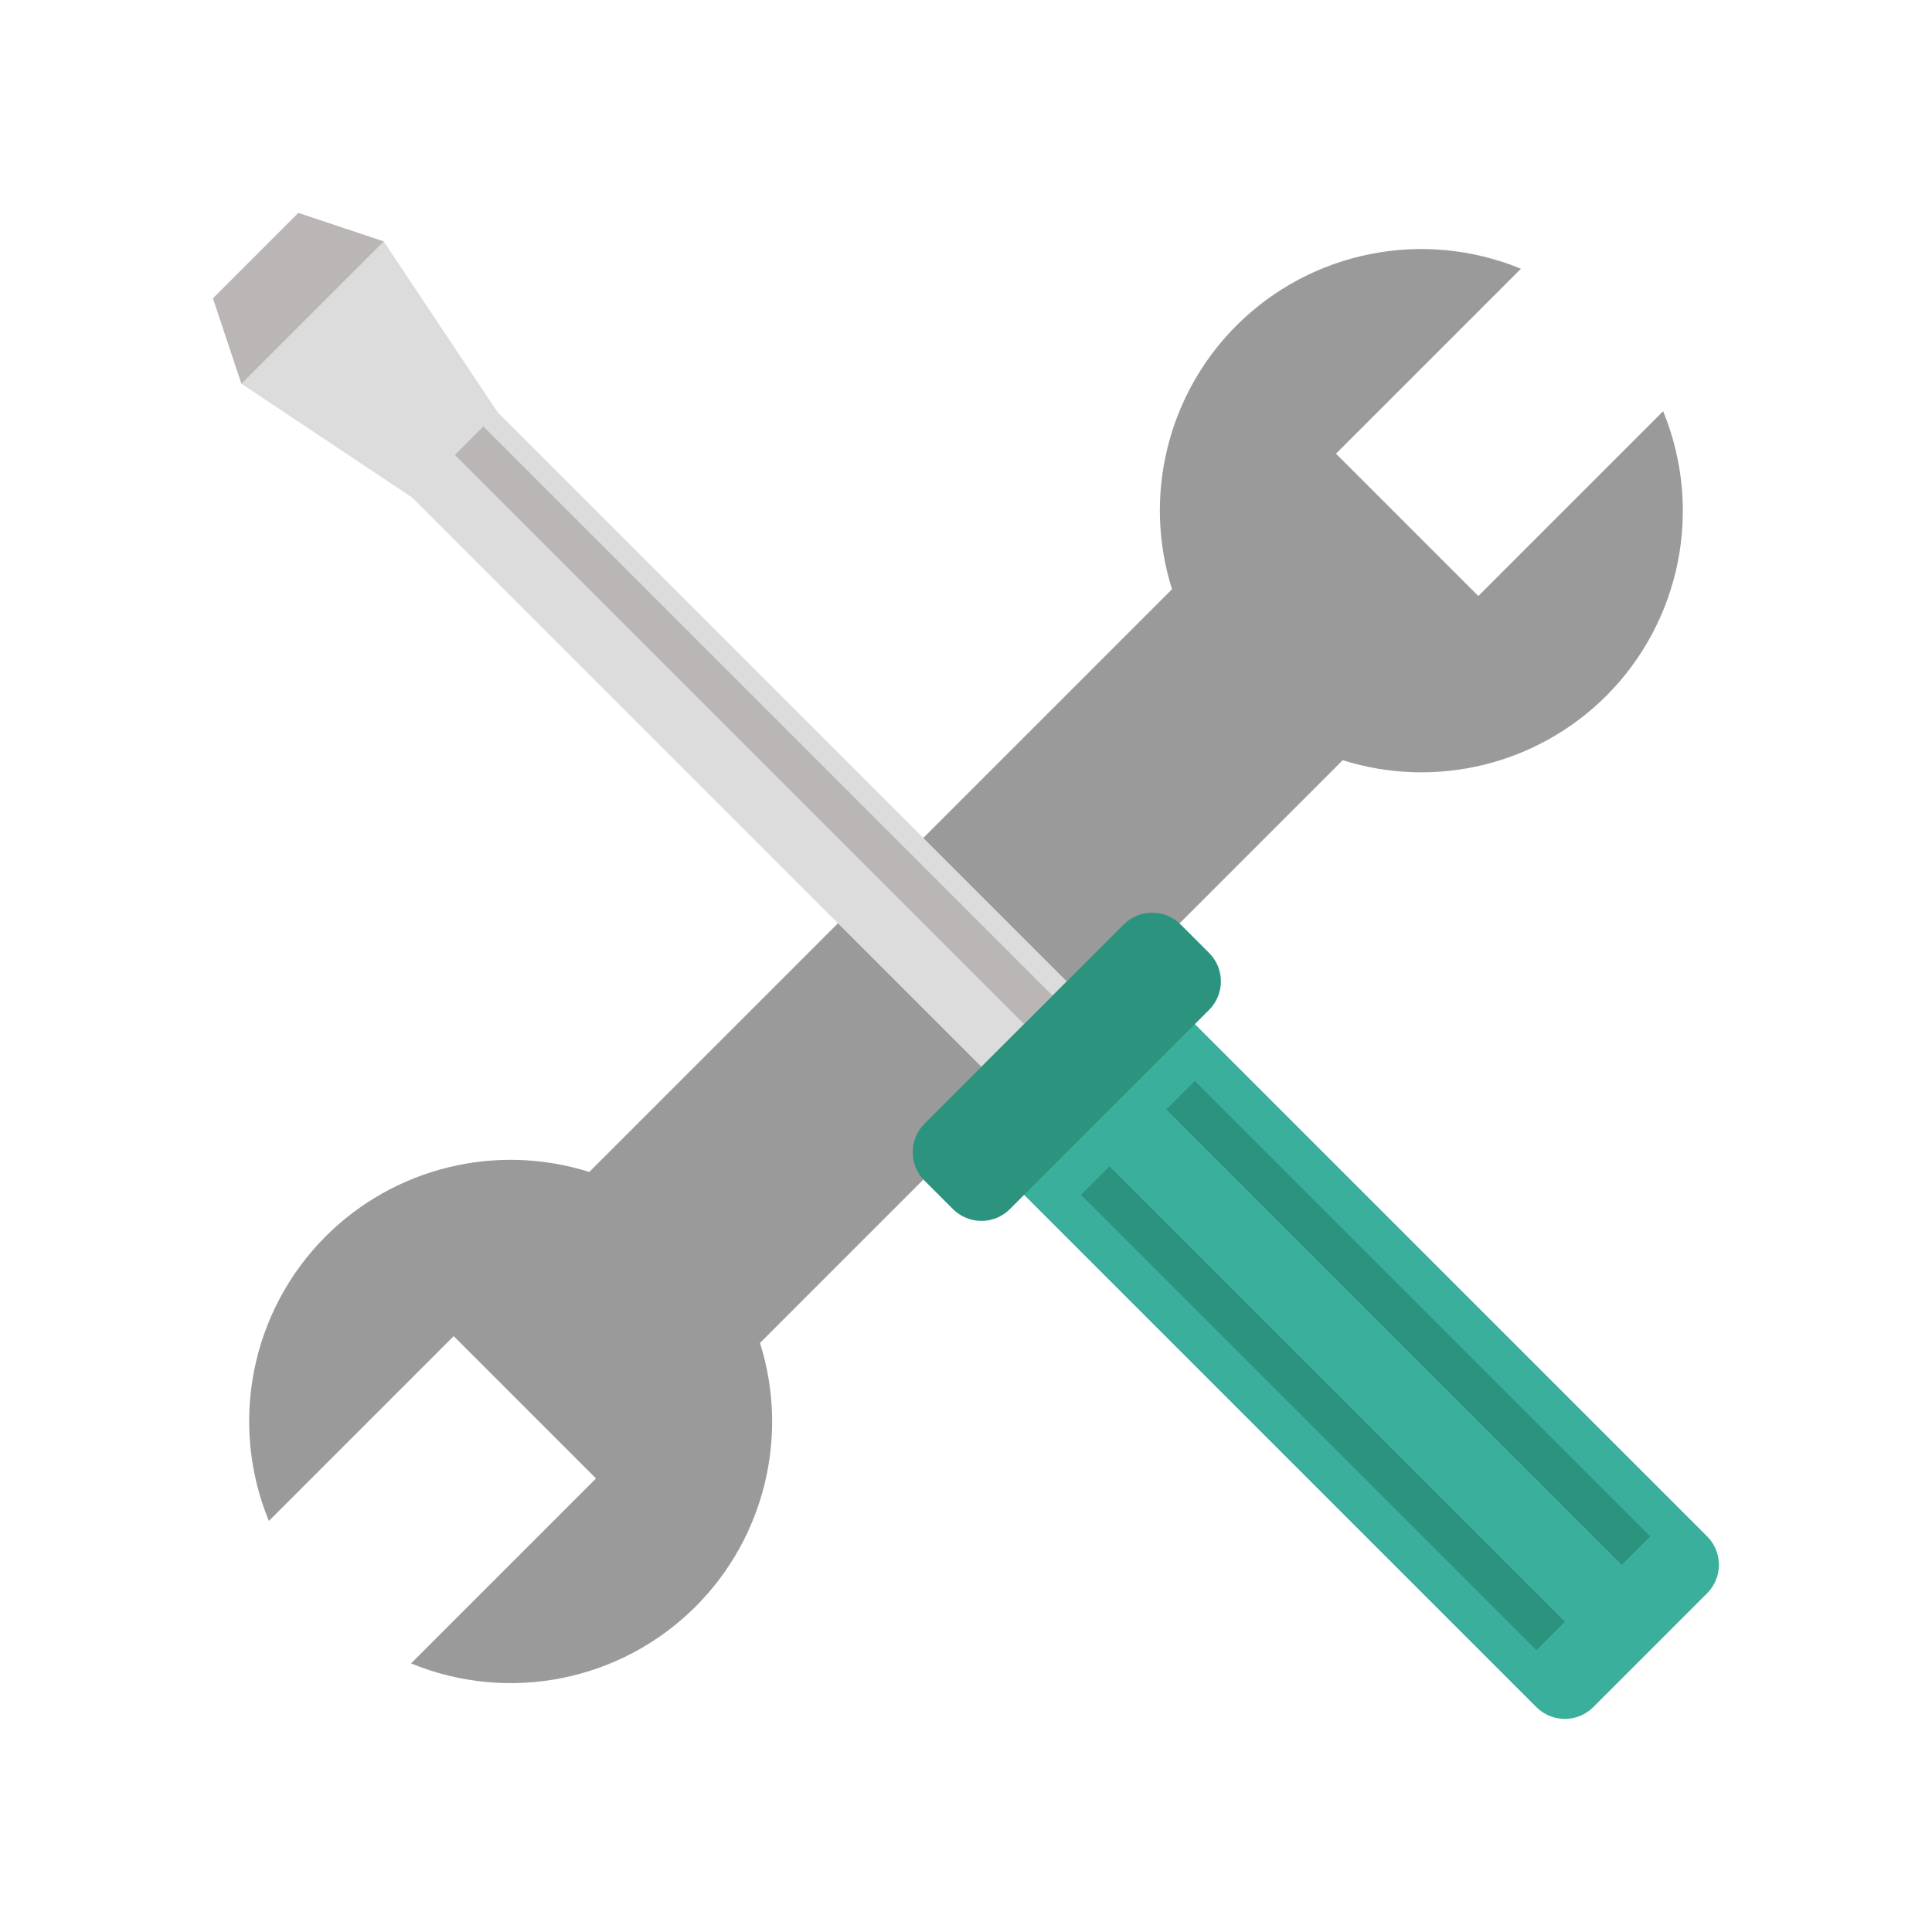
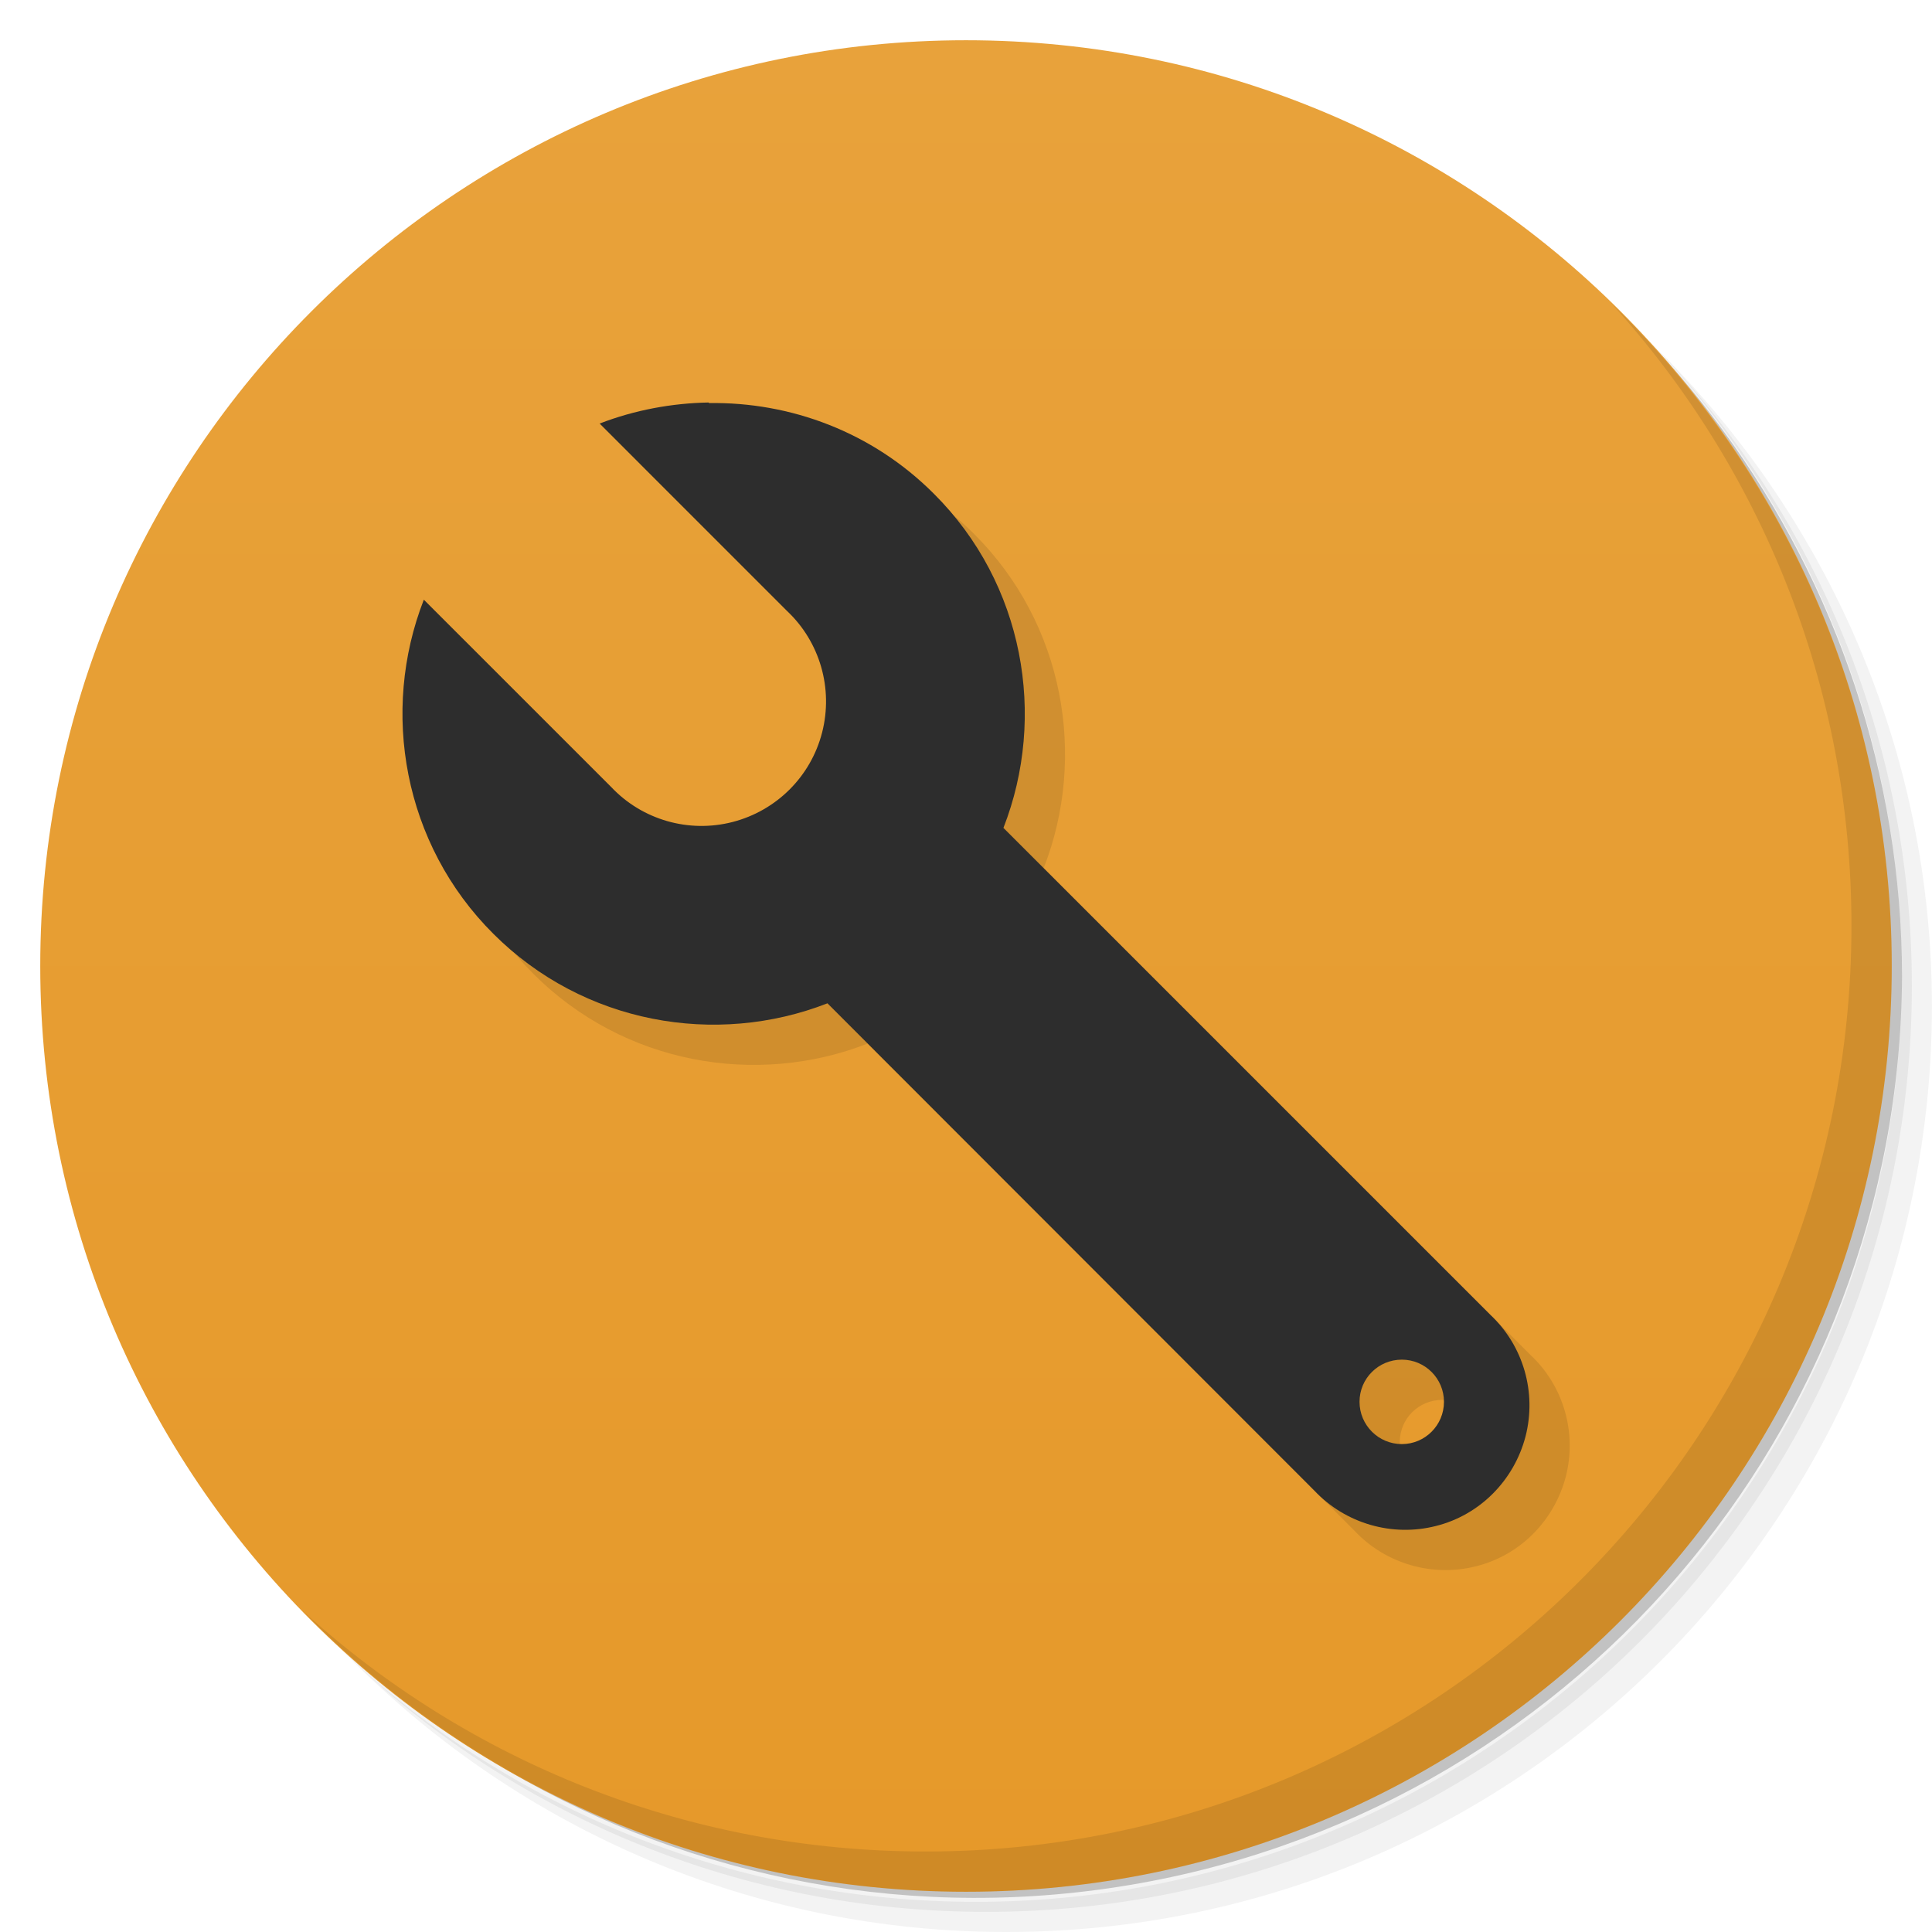
<svg xmlns="http://www.w3.org/2000/svg" viewBox="0 0 48 48">
-   <path style="fill:#9a9a9a;opacity:1;fill-opacity:1;stroke:none;fill-rule:nonzero" d="m 37.787 6.677 c -2.426 -0.999 -5.214 -0.442 -7.07 1.413 -1.712 1.714 -2.328 4.239 -1.599 6.549 l -14.478 14.478 c -2.311 -0.729 -4.836 -0.112 -6.55 1.601 -1.852 1.856 -2.408 4.642 -1.41 7.07 l 4.592 -4.592 3.536 3.536 -4.595 4.595 c 2.426 0.999 5.214 0.442 7.07 -1.413 1.712 -1.714 2.328 -4.239 1.599 -6.549 l 14.478 -14.478 c 2.311 0.729 4.836 0.112 6.55 -1.601 1.852 -1.856 2.408 -4.642 1.41 -7.07 l -4.592 4.592 -3.536 -3.536 z" />
-   <g transform="matrix(0.70711 -0.70711 0.70711 0.70711 -9.411 24.53)">
-     <path style="fill:#dcdcdc;fill-opacity:1;stroke:none;fill-rule:evenodd" d="m 22.5 25.292 0 -20 -1 -5 1 -2 3 0 1 2 -1 5 0 20 z" />
-     <path style="fill:#bbb6b6;opacity:1;fill-opacity:1;stroke:none;fill-rule:nonzero" d="m 22.5 -1.708 -1 2 5 0 -1 -2 z" />
-     <rect style="fill:#bbb6b6;opacity:1;fill-opacity:1;stroke:none;fill-rule:nonzero" height="20" y="5.292" x="24" width="1" />
-     <rect height="20" width="6" y="27.29" x="21" rx="1" style="fill:#3aaf9c;opacity:1;fill-opacity:1;stroke:none;fill-rule:nonzero" />
-     <rect height="3" width="9" y="25.292" x="19.5" rx="1" style="fill:#2c937e;opacity:1;fill-opacity:1;stroke:none;fill-rule:nonzero" />
-     <rect style="fill:#2c937e;opacity:1;fill-opacity:1;stroke:none;fill-rule:nonzero" height="16" y="29.29" x="22" width="1" />
-     <rect style="fill:#2c937e;opacity:1;fill-opacity:1;stroke:none;fill-rule:nonzero" height="16" y="29.29" x="25" width="1" />
+   <defs>
+     <linearGradient id="linearGradient3764" x1="1" x2="47" gradientUnits="userSpaceOnUse" gradientTransform="matrix(0,-1,1,0,-1.5e-6,48)">
+       <stop style="stop-color:#e6992a;stop-opacity:1" />
+       <stop offset="1" style="stop-color:#e8a23b;stop-opacity:1" />
+     </linearGradient>
+   </defs>
+   <g>
+     <path d="m 36.31 5 c 5.859 4.062 9.688 10.831 9.688 18.5 c 0 12.426 -10.07 22.5 -22.5 22.5 c -7.669 0 -14.438 -3.828 -18.5 -9.688 c 1.037 1.822 2.306 3.499 3.781 4.969 c 4.085 3.712 9.514 5.969 15.469 5.969 c 12.703 0 23 -10.298 23 -23 c 0 -5.954 -2.256 -11.384 -5.969 -15.469 c -1.469 -1.475 -3.147 -2.744 -4.969 -3.781 z m 4.969 3.781 c 3.854 4.113 6.219 9.637 6.219 15.719 c 0 12.703 -10.297 23 -23 23 c -6.081 0 -11.606 -2.364 -15.719 -6.219 c 4.16 4.144 9.883 6.719 16.219 6.719 c 12.703 0 23 -10.298 23 -23 c 0 -6.335 -2.575 -12.06 -6.719 -16.219 z" style="opacity:0.05" />
+     <path d="m 41.28 8.781 c 3.712 4.085 5.969 9.514 5.969 15.469 c 0 12.703 -10.297 23 -23 23 c -5.954 0 -11.384 -2.256 -15.469 -5.969 c 4.113 3.854 9.637 6.219 15.719 6.219 c 12.703 0 23 -10.298 23 -23 c 0 -6.081 -2.364 -11.606 -6.219 -15.719 z" style="opacity:0.1" />
+     <path d="m 31.25 2.375 c 8.615 3.154 14.75 11.417 14.75 21.13 c 0 12.426 -10.07 22.5 -22.5 22.5 c -9.708 0 -17.971 -6.135 -21.12 -14.75 a 23 23 0 0 0 44.875 -7 a 23 23 0 0 0 -16 -21.875 z" style="opacity:0.2" />
+   </g>
+   <g>
+     <path d="m 24 1 c 12.703 0 23 10.297 23 23 c 0 12.703 -10.297 23 -23 23 -12.703 0 -23 -10.297 -23 -23 0 -12.703 10.297 -23 23 -23 z" style="fill:url(#linearGradient3764);fill-opacity:1" />
+   </g>
+   <g>
+     <g>
+       <g transform="translate(1,1)">
+         <g style="opacity:0.1">
+           <g>
+             <path d="m 17.609 10 c -0.918 0.016 -1.844 0.188 -2.711 0.523 l 4.656 4.656 c 0.816 0.77 1.152 1.926 0.871 3.02 c -0.281 1.094 -1.133 1.941 -2.223 2.223 c -1.09 0.281 -2.246 -0.051 -3.02 -0.871 l -4.652 -4.652 c -1.082 2.77 -0.512 6.07 1.727 8.301 c 2.238 2.238 5.531 2.809 8.301 1.727 l 12.1 12.11 c 0.773 0.82 1.938 1.152 3.02 0.875 c 1.09 -0.273 1.938 -1.133 2.223 -2.223 c 0.281 -1.09 -0.051 -2.25 -0.871 -3.02 l -12.1 -12.1 c 1.082 -2.77 0.512 -6.07 -1.727 -8.301 c -1.535 -1.539 -3.57 -2.285 -5.59 -2.254 m 17.215 23.766 c 0.578 0 1.047 0.469 1.047 1.047 c 0 0.582 -0.469 1.051 -1.047 1.051 c -0.578 0 -1.051 -0.469 -1.051 -1.051 c 0 -0.578 0.469 -1.047 1.051 -1.047 m 0 0" style="fill:#000;fill-opacity:1;stroke:none;fill-rule:nonzero" />
+           </g>
+         </g>
+       </g>
+     </g>
+   </g>
+   <g>
+     <g>
+       <g>
+         <path d="m 17.609 10 c -0.918 0.016 -1.844 0.188 -2.711 0.523 l 4.656 4.656 c 0.816 0.77 1.152 1.926 0.871 3.02 c -0.281 1.094 -1.133 1.941 -2.223 2.223 c -1.09 0.281 -2.246 -0.051 -3.02 -0.871 l -4.652 -4.652 c -1.082 2.77 -0.512 6.07 1.727 8.301 c 2.238 2.238 5.531 2.809 8.301 1.727 l 12.1 12.11 c 0.773 0.82 1.938 1.152 3.02 0.875 c 1.09 -0.273 1.938 -1.133 2.223 -2.223 c 0.281 -1.09 -0.051 -2.25 -0.871 -3.02 l -12.1 -12.1 c 1.082 -2.77 0.512 -6.07 -1.727 -8.301 c -1.535 -1.539 -3.57 -2.285 -5.59 -2.254 m 17.215 23.766 c 0.578 0 1.047 0.469 1.047 1.047 c 0 0.582 -0.469 1.051 -1.047 1.051 c -0.578 0 -1.051 -0.469 -1.051 -1.051 c 0 -0.578 0.469 -1.047 1.051 -1.047 m 0 0" style="fill:#2d2d2d;fill-opacity:1;stroke:none;fill-rule:nonzero" />
+       </g>
+     </g>
+   </g>
+   <g>
+     <path d="m 40.03 7.531 c 3.712 4.084 5.969 9.514 5.969 15.469 0 12.703 -10.297 23 -23 23 c -5.954 0 -11.384 -2.256 -15.469 -5.969 4.178 4.291 10.01 6.969 16.469 6.969 c 12.703 0 23 -10.298 23 -23 0 -6.462 -2.677 -12.291 -6.969 -16.469 z" style="opacity:0.1" />
  </g>
</svg>
